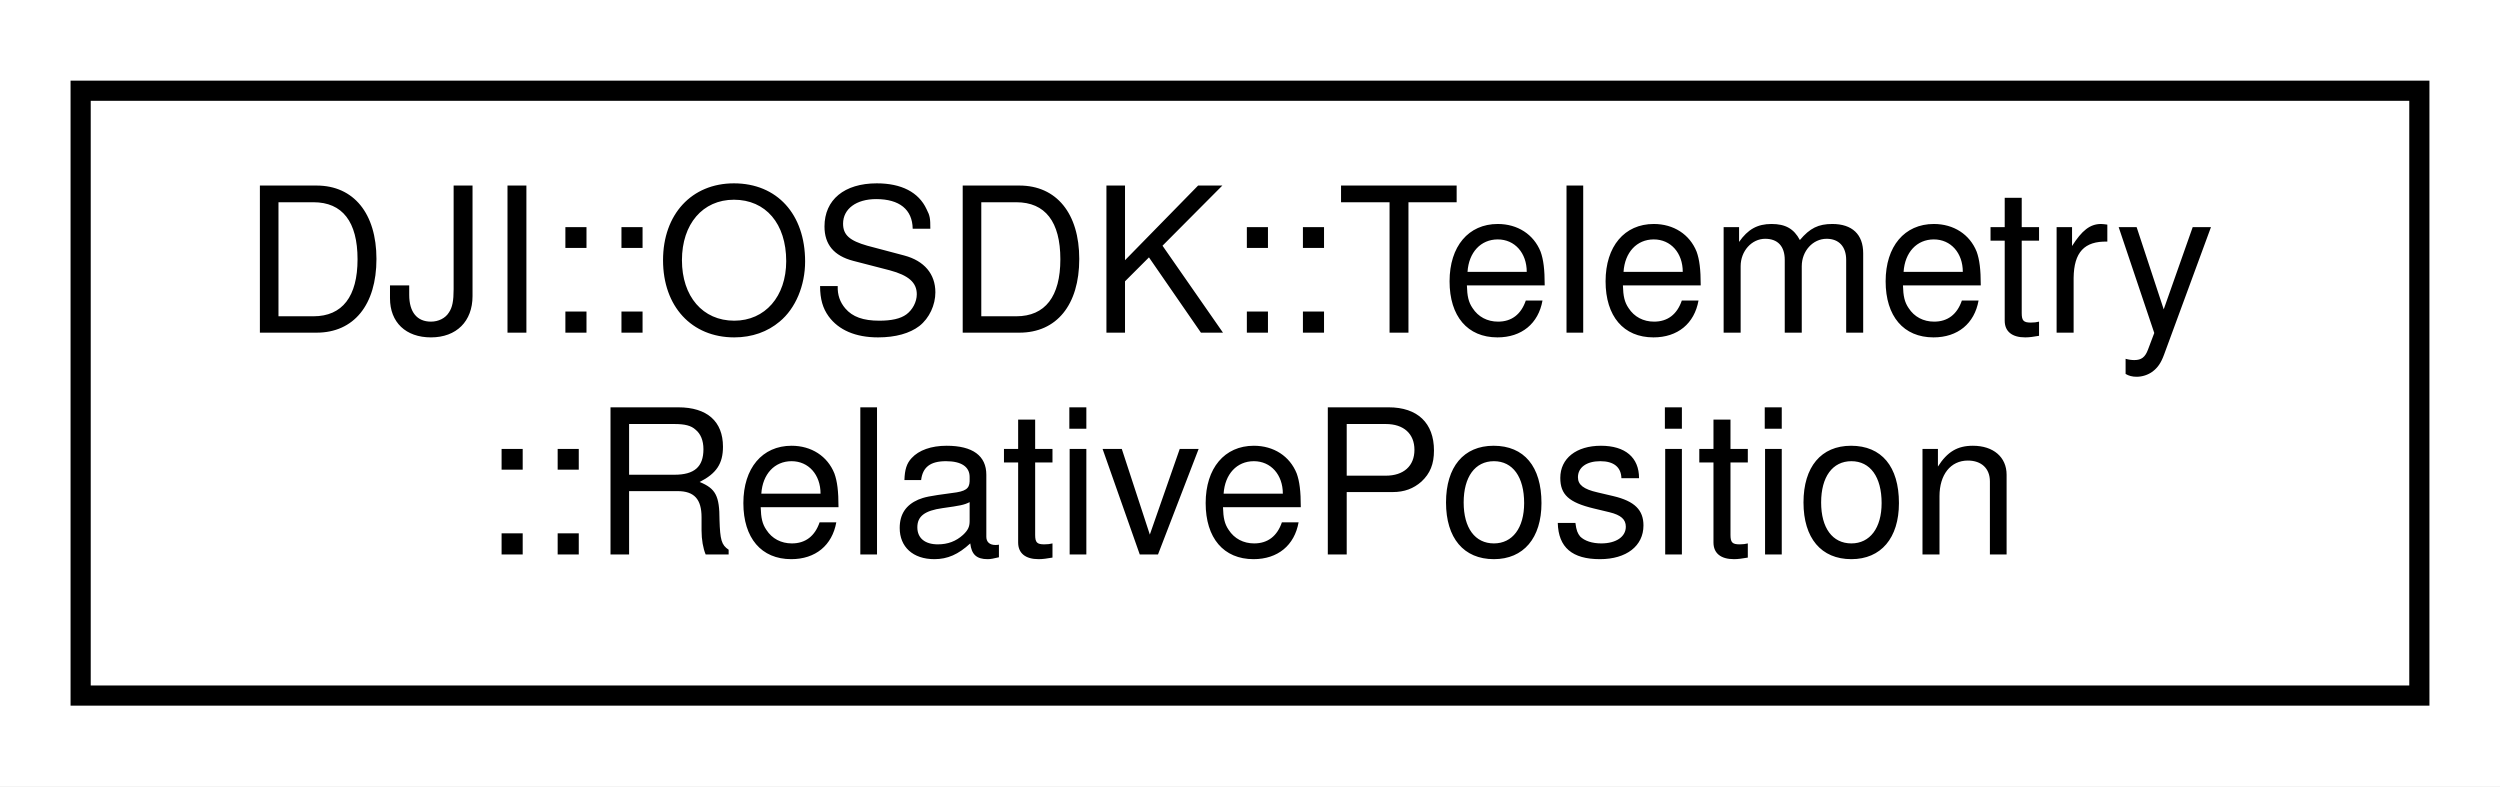
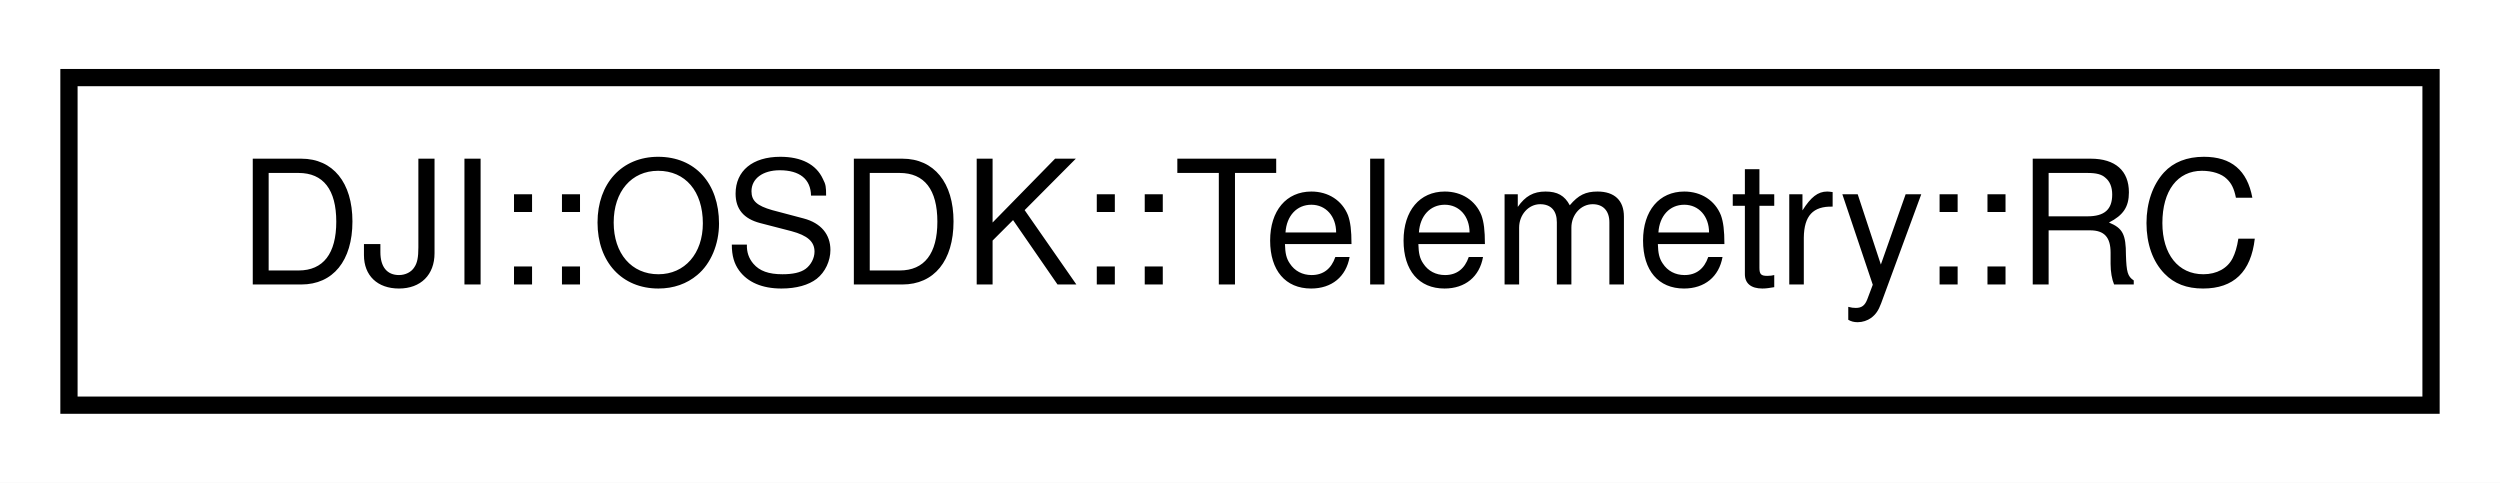
- <svg xmlns="http://www.w3.org/2000/svg" xmlns:xlink="http://www.w3.org/1999/xlink" width="124pt" height="39pt" viewBox="0.00 0.00 124.00 39.00">
-   <g id="graph0" class="graph" transform="scale(1 1) rotate(0) translate(4 35)">
-     <polygon fill="white" stroke="none" points="-4,4 -4,-35 120,-35 120,4 -4,4" />
+ <svg xmlns="http://www.w3.org/2000/svg" xmlns:xlink="http://www.w3.org/1999/xlink" width="145pt" height="28pt" viewBox="0.00 0.00 145.00 28.00">
+   <g id="graph0" class="graph" transform="scale(1 1) rotate(0) translate(4 24)">
+     <polygon fill="white" stroke="none" points="-4,4 -4,-24 141,-24 141,4 -4,4" />
    <g id="node1" class="node">
      <g id="a_node1">
-         <a xlink:href="structDJI_1_1OSDK_1_1Telemetry_1_1RelativePosition.html" target="_top" xlink:title="struct for data broadcast, return obstacle info around the vehicle ">
-           <polygon fill="white" stroke="black" points="-7.10543e-15,-0.5 -7.10543e-15,-30.5 116,-30.5 116,-0.5 -7.10543e-15,-0.5" />
-           <text text-anchor="start" x="8" y="-18.5" font-family="Helvetica,sans-Serif" font-size="10.00">DJI::OSDK::Telemetry</text>
-           <text text-anchor="middle" x="58" y="-7.5" font-family="Helvetica,sans-Serif" font-size="10.00">::RelativePosition</text>
+         <a xlink:href="structDJI_1_1OSDK_1_1Telemetry_1_1RC.html" target="_top" xlink:title="struct for data broadcast and data subscription, return RC reading ">
+           <polygon fill="white" stroke="black" points="0,-0.5 0,-19.5 137,-19.5 137,-0.5 0,-0.5" />
+           <text text-anchor="middle" x="68.5" y="-7.5" font-family="Helvetica,sans-Serif" font-size="10.00">DJI::OSDK::Telemetry::RC</text>
        </a>
      </g>
    </g>
  </g>
</svg>
